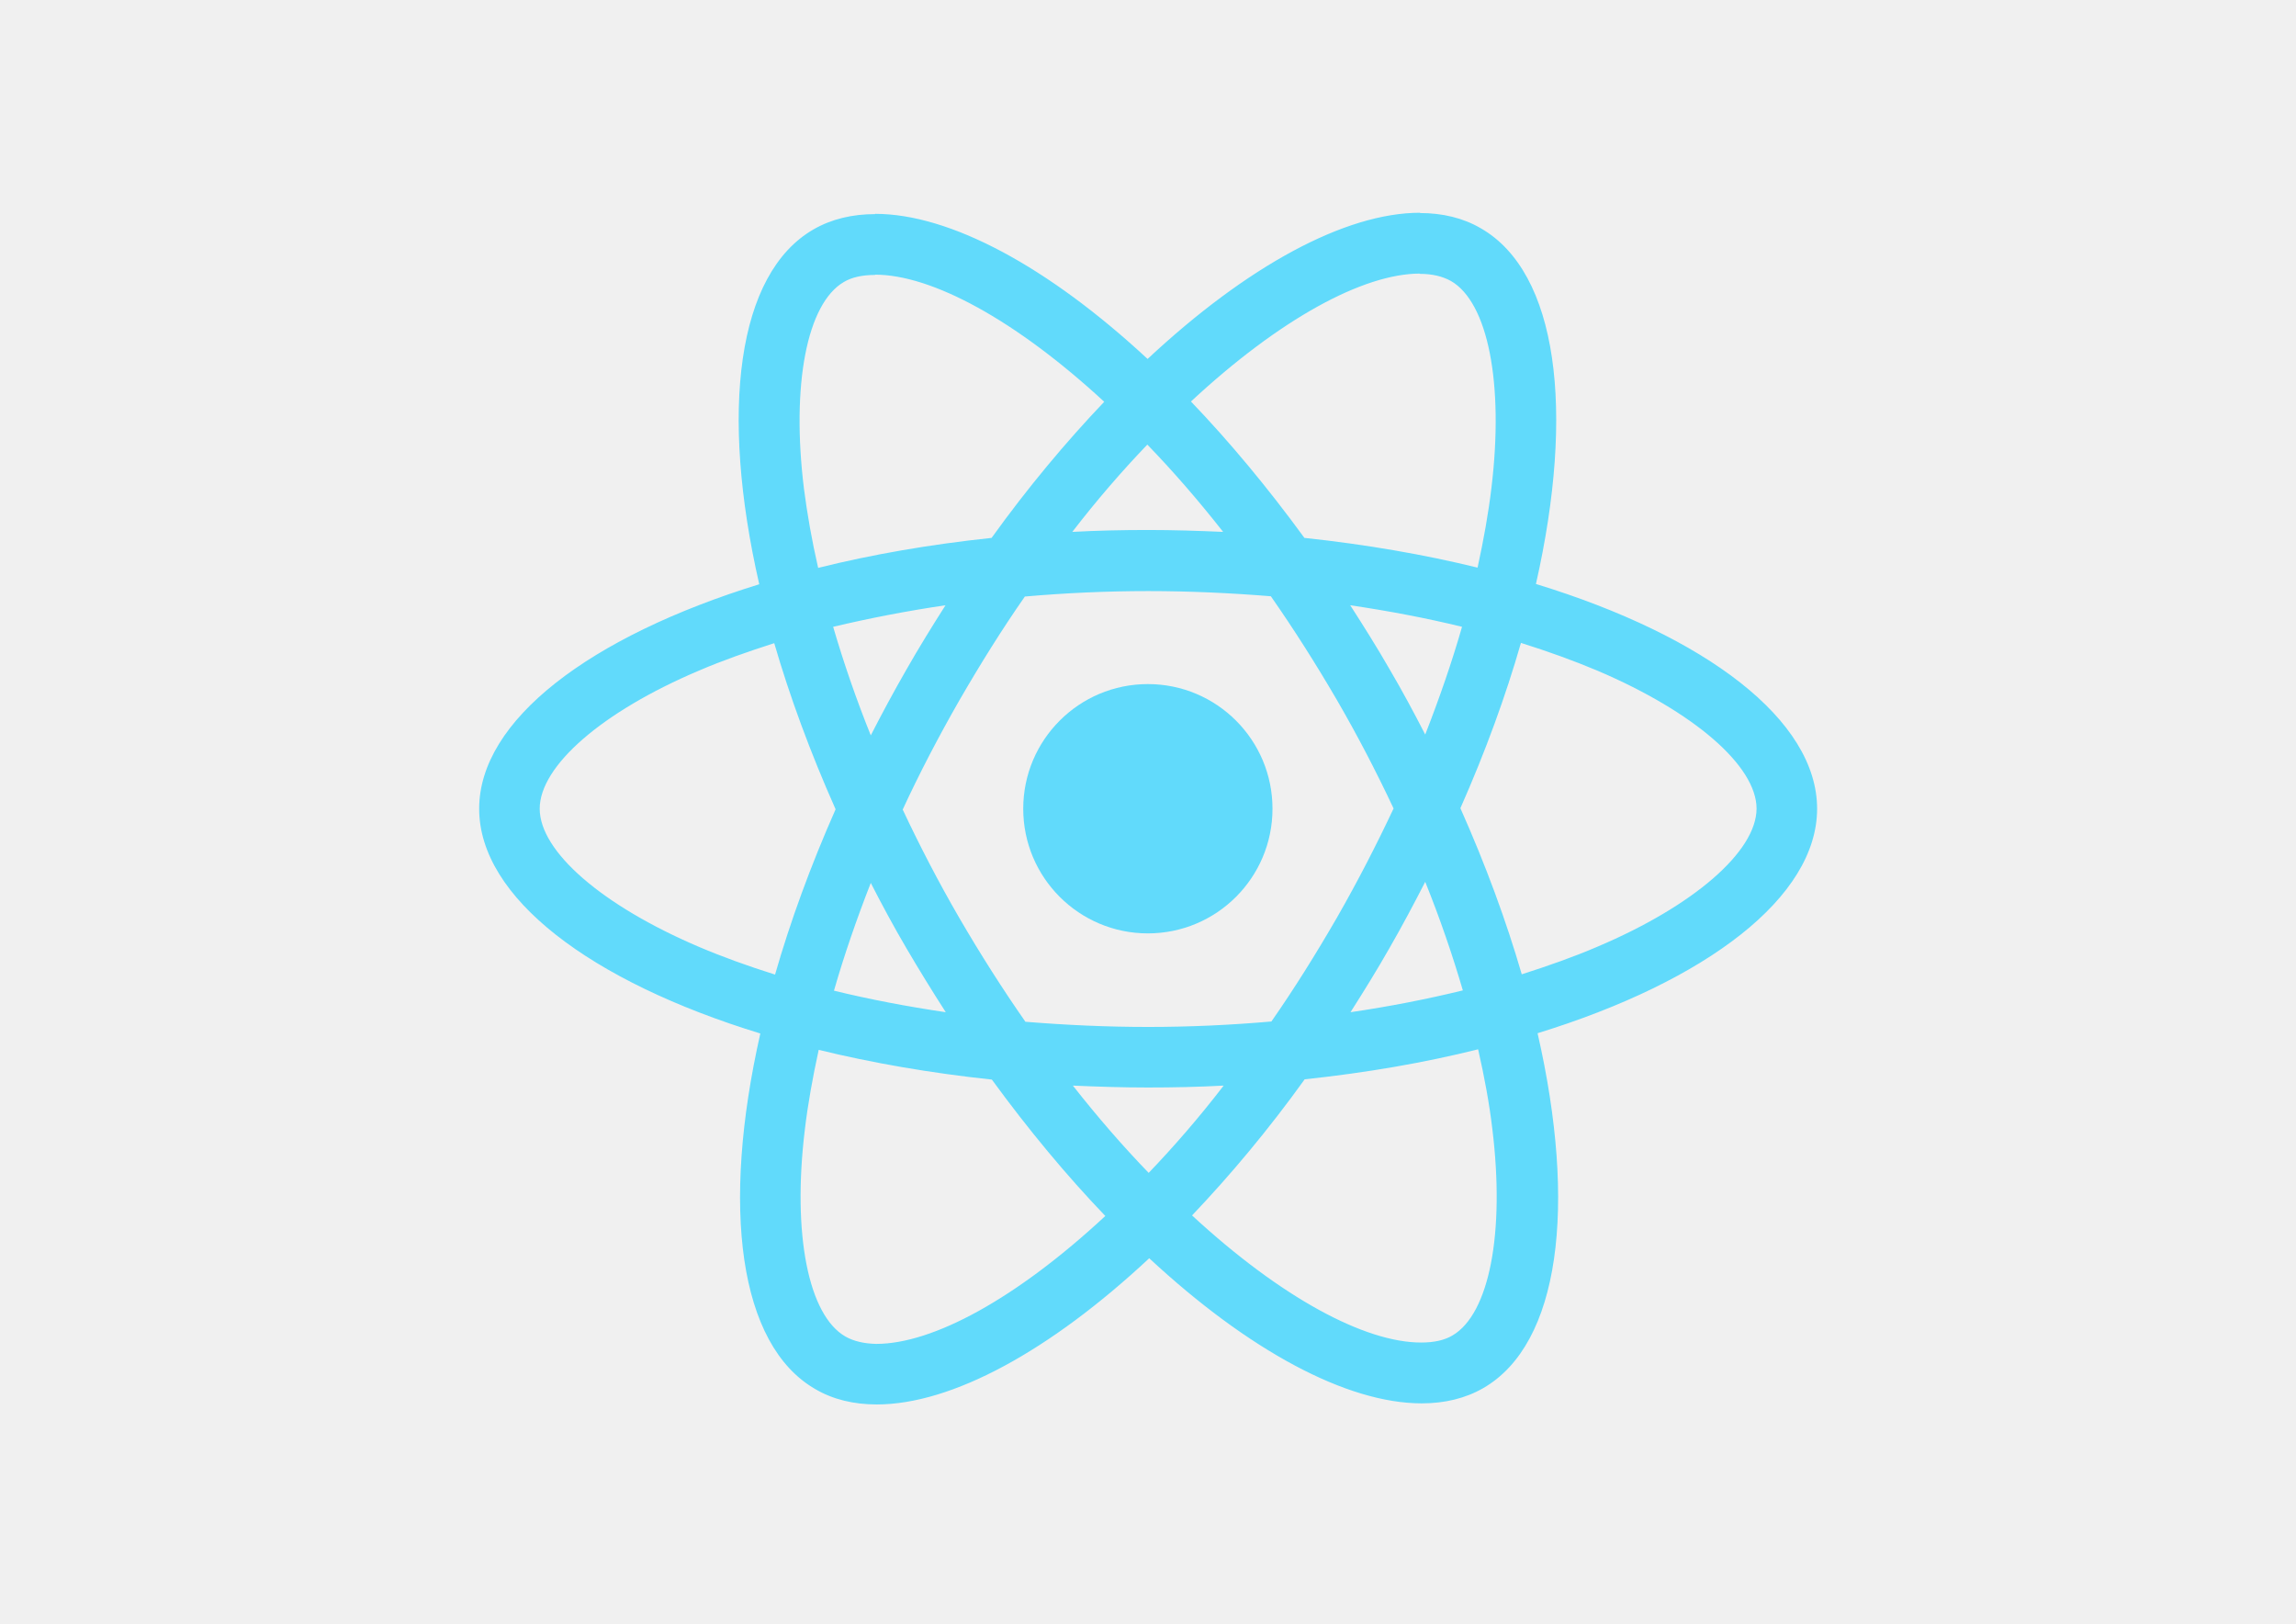
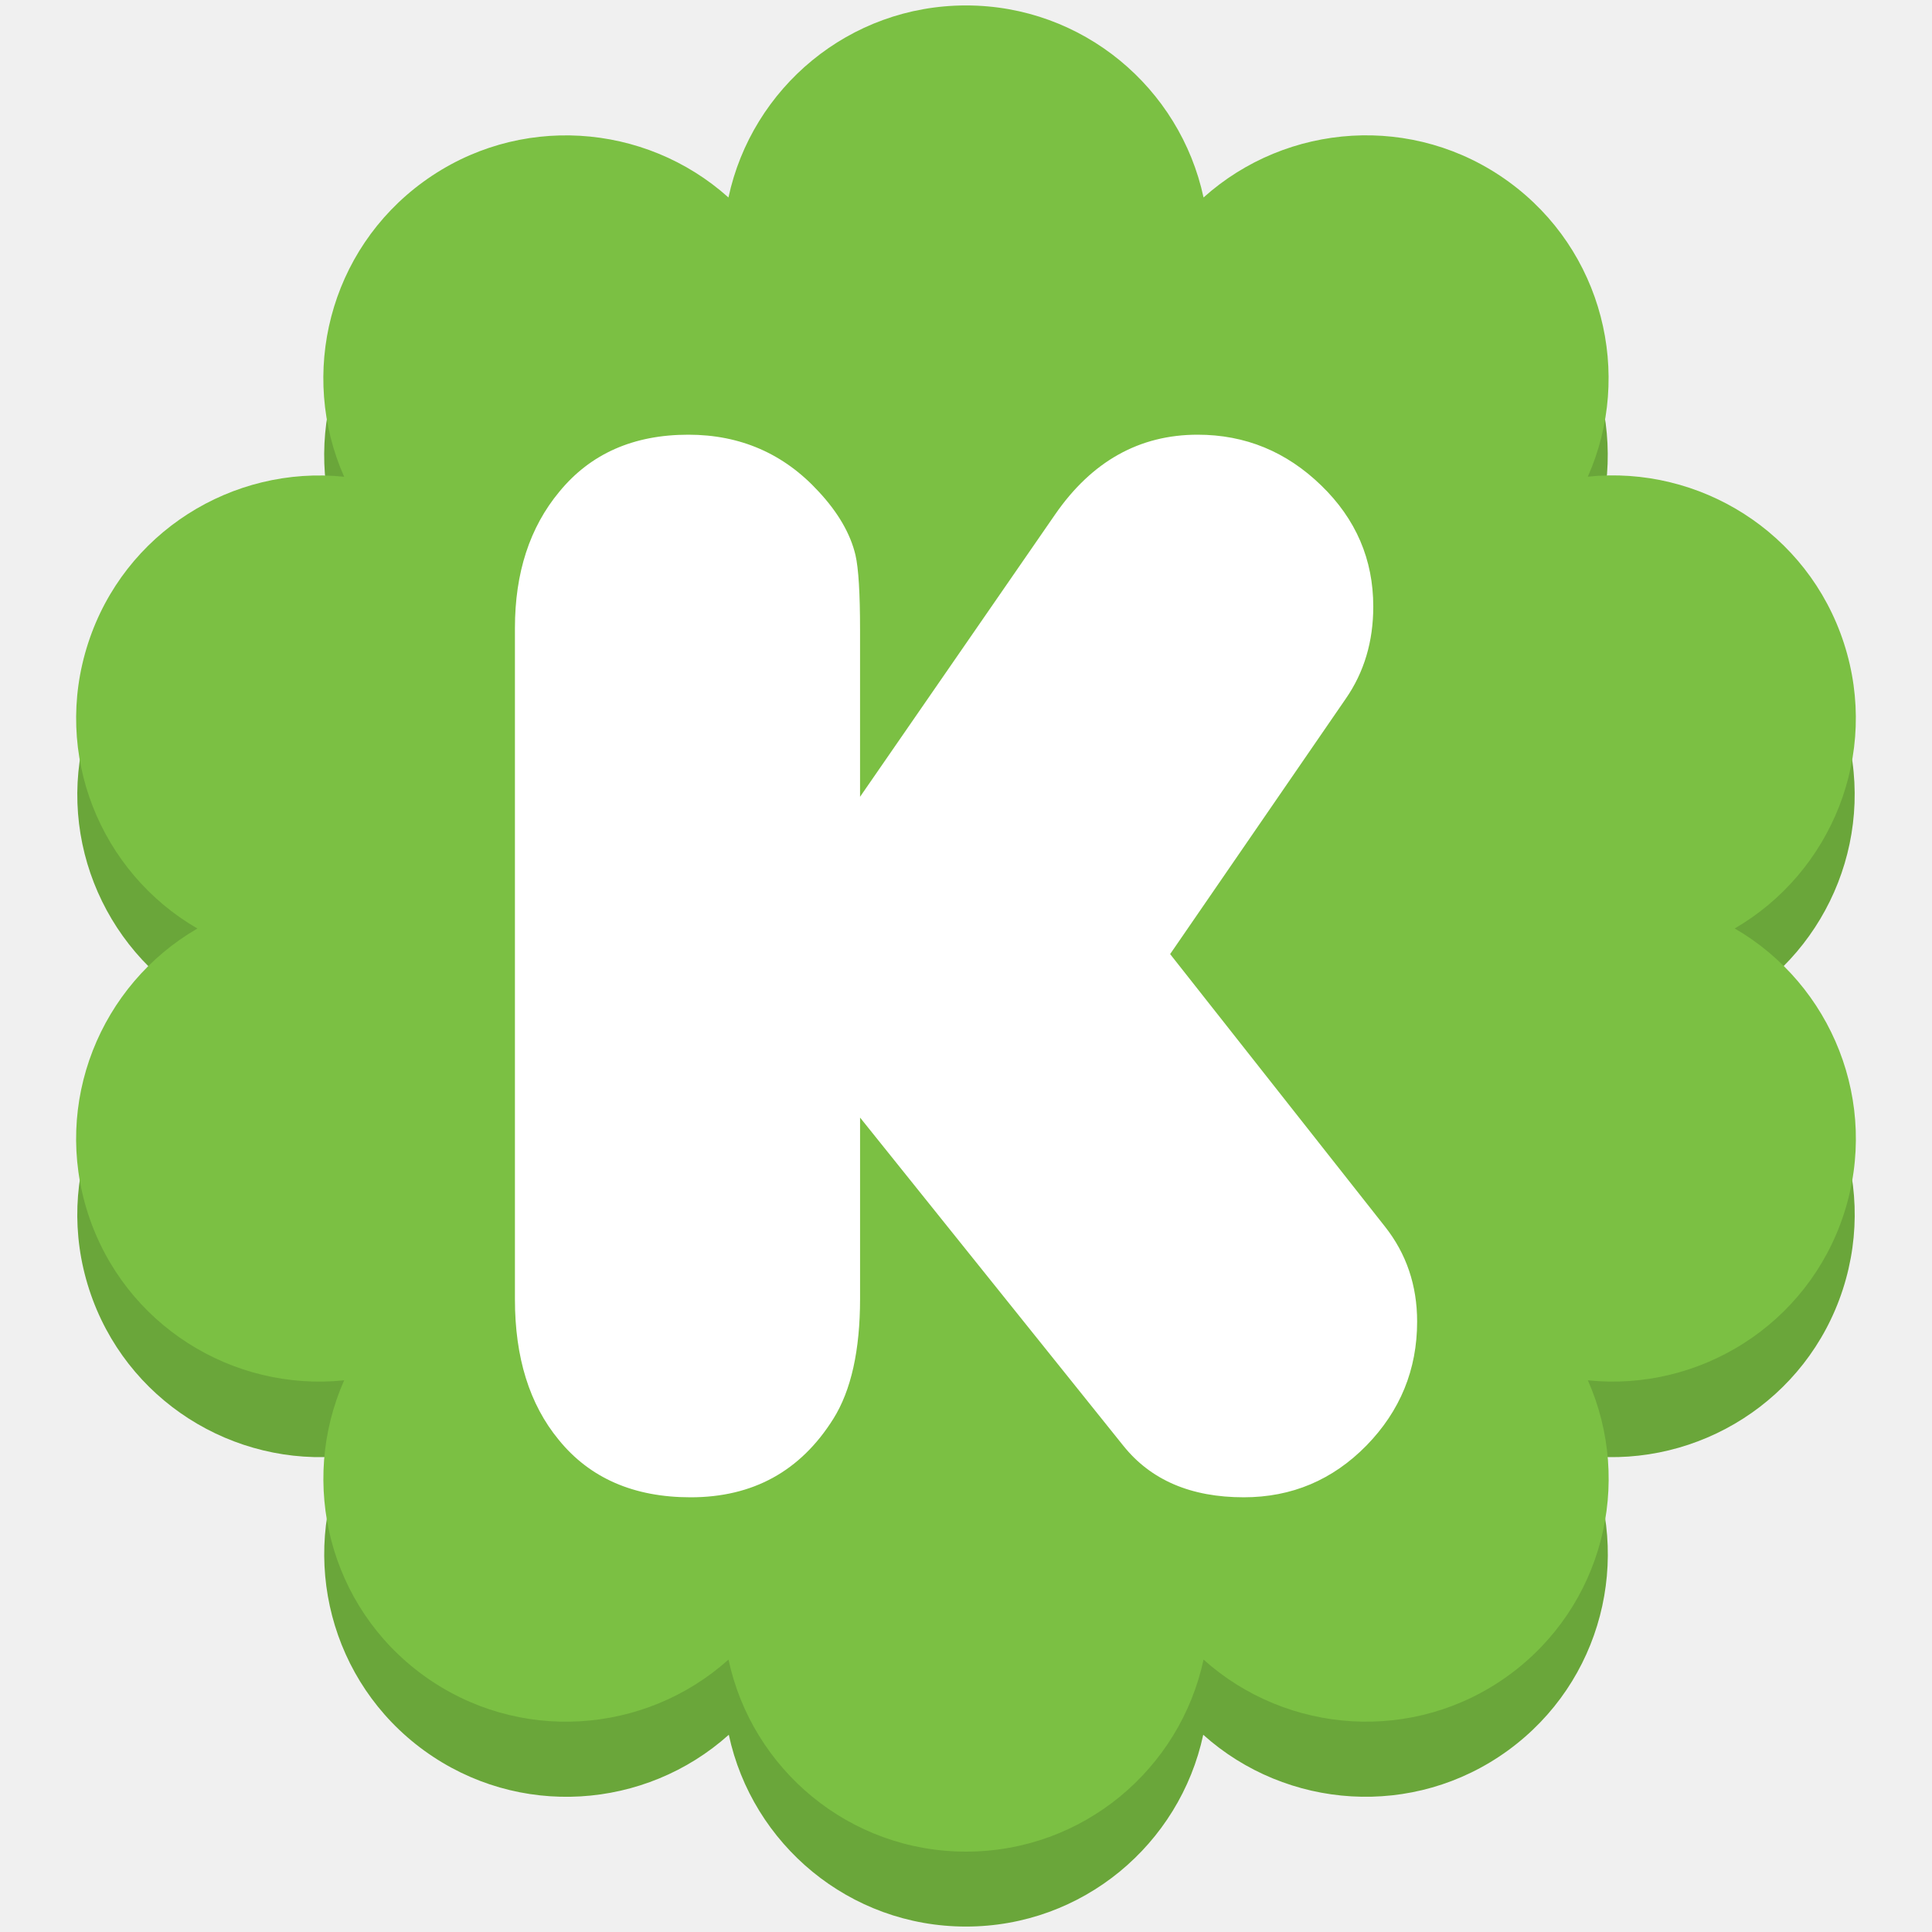
- <svg xmlns="http://www.w3.org/2000/svg" viewBox="0 0 841.9 595.3">
-   <g fill="#61DAFB">
-     <path d="M666.3 296.5c0-32.5-40.7-63.3-103.1-82.4 14.4-63.6 8-114.2-20.2-130.4-6.5-3.8-14.1-5.6-22.4-5.6v22.3c4.6 0 8.3.9 11.4 2.6 13.6 7.8 19.5 37.5 14.9 75.7-1.1 9.4-2.9 19.3-5.1 29.4-19.6-4.8-41-8.5-63.5-10.9-13.5-18.5-27.5-35.3-41.6-50 32.6-30.3 63.2-46.9 84-46.9V78c-27.5 0-63.5 19.6-99.9 53.6-36.4-33.8-72.4-53.2-99.9-53.2v22.3c20.7 0 51.4 16.5 84 46.6-14 14.7-28 31.4-41.3 49.9-22.6 2.4-44 6.1-63.6 11-2.3-10-4-19.7-5.2-29-4.7-38.2 1.1-67.9 14.6-75.8 3-1.8 6.9-2.6 11.5-2.6V78.5c-8.4 0-16 1.8-22.6 5.6-28.1 16.2-34.4 66.7-19.9 130.1-62.2 19.2-102.7 49.9-102.7 82.3 0 32.5 40.7 63.3 103.1 82.4-14.4 63.6-8 114.2 20.2 130.4 6.5 3.8 14.1 5.6 22.5 5.6 27.5 0 63.5-19.6 99.9-53.6 36.4 33.8 72.4 53.2 99.9 53.2 8.4 0 16-1.8 22.6-5.6 28.1-16.2 34.4-66.7 19.9-130.1 62-19.1 102.5-49.9 102.5-82.3zm-130.2-66.7c-3.7 12.9-8.3 26.2-13.5 39.5-4.1-8-8.4-16-13.1-24-4.6-8-9.5-15.8-14.4-23.4 14.2 2.1 27.9 4.7 41 7.9zm-45.8 106.5c-7.8 13.5-15.8 26.3-24.1 38.2-14.9 1.3-30 2-45.2 2-15.1 0-30.2-.7-45-1.9-8.3-11.9-16.4-24.6-24.2-38-7.6-13.1-14.5-26.4-20.8-39.8 6.2-13.4 13.2-26.8 20.7-39.9 7.8-13.5 15.8-26.3 24.1-38.2 14.9-1.3 30-2 45.2-2 15.1 0 30.2.7 45 1.9 8.3 11.9 16.4 24.6 24.2 38 7.6 13.1 14.5 26.4 20.8 39.8-6.3 13.4-13.2 26.8-20.7 39.9zm32.3-13c5.4 13.4 10 26.8 13.8 39.8-13.1 3.2-26.9 5.9-41.2 8 4.9-7.7 9.8-15.6 14.4-23.7 4.6-8 8.9-16.1 13-24.1zM421.2 430c-9.3-9.6-18.6-20.3-27.8-32 9 .4 18.2.7 27.5.7 9.4 0 18.7-.2 27.8-.7-9 11.7-18.3 22.4-27.5 32zm-74.4-58.9c-14.2-2.1-27.9-4.7-41-7.9 3.7-12.9 8.3-26.2 13.5-39.5 4.1 8 8.4 16 13.1 24 4.7 8 9.5 15.8 14.4 23.4zM420.7 163c9.3 9.6 18.6 20.3 27.8 32-9-.4-18.2-.7-27.5-.7-9.4 0-18.7.2-27.8.7 9-11.7 18.3-22.4 27.5-32zm-74 58.9c-4.9 7.7-9.8 15.6-14.4 23.7-4.6 8-8.9 16-13 24-5.4-13.4-10-26.8-13.8-39.8 13.1-3.1 26.9-5.8 41.2-7.9zm-90.5 125.2c-35.4-15.1-58.3-34.9-58.3-50.6 0-15.7 22.9-35.6 58.3-50.6 8.6-3.7 18-7 27.7-10.1 5.7 19.6 13.2 40 22.5 60.9-9.2 20.8-16.6 41.1-22.2 60.6-9.9-3.1-19.3-6.5-28-10.2zM310 490c-13.6-7.8-19.5-37.5-14.9-75.7 1.1-9.4 2.9-19.3 5.1-29.4 19.6 4.8 41 8.5 63.5 10.9 13.5 18.5 27.5 35.3 41.6 50-32.6 30.3-63.2 46.9-84 46.9-4.5-.1-8.3-1-11.3-2.7zm237.2-76.2c4.7 38.2-1.1 67.9-14.6 75.8-3 1.8-6.9 2.6-11.5 2.6-20.7 0-51.4-16.5-84-46.6 14-14.7 28-31.4 41.3-49.9 22.6-2.4 44-6.1 63.6-11 2.3 10.1 4.1 19.8 5.2 29.1zm38.5-66.7c-8.6 3.7-18 7-27.7 10.1-5.7-19.6-13.2-40-22.5-60.9 9.2-20.8 16.6-41.1 22.2-60.6 9.9 3.1 19.3 6.5 28.1 10.2 35.4 15.1 58.3 34.9 58.3 50.6-.1 15.7-23 35.6-58.4 50.6zM320.8 78.4z" />
-     <circle cx="420.9" cy="296.5" r="45.7" />
-     <path d="M520.5 78.1z" />
+ <svg xmlns="http://www.w3.org/2000/svg" enable-background="new 0 0 200 200" height="200px" id="Слой_1" version="1.1" viewBox="0 0 200 200" width="200px" xml:space="preserve">
+   <g>
+     <path d="M179.474,103.995c10.021-5.821,15.015-18.018,11.291-29.487c-3.729-11.486-14.934-18.408-26.477-17.221   c4.695-10.603,1.569-23.407-8.195-30.501c-9.767-7.095-22.9-6.107-31.535,1.639C122.128,17.083,112.066,8.569,100,8.569   c-12.068,0-22.129,8.514-24.559,19.855c-8.633-7.746-21.773-8.724-31.535-1.629c-9.764,7.094-12.902,19.898-8.195,30.501   C24.178,56.1,12.967,63.03,9.238,74.508c-3.732,11.486,1.256,23.684,11.299,29.496c-10.039,5.813-15.031,18.009-11.303,29.487   c3.732,11.485,14.938,18.414,26.477,17.22c-4.699,10.603-1.568,23.406,8.189,30.5c9.773,7.096,22.908,6.116,31.545-1.629   c2.43,11.34,12.486,19.855,24.555,19.855c12.075,0,22.128-8.516,24.558-19.855c8.631,7.736,21.777,8.725,31.54,1.629   c9.767-7.103,12.895-19.897,8.194-30.5c11.535,1.188,22.743-5.743,26.473-17.22C194.493,122.004,189.509,109.817,179.474,103.995z" fill="#6AA63A" />
+     <path d="M179.577,96.113c10.035-5.83,15.035-18.042,11.306-29.526c-3.734-11.501-14.953-18.432-26.511-17.243   c4.701-10.617,1.569-23.437-8.206-30.54c-9.779-7.104-22.93-6.115-31.576,1.639C122.156,9.089,112.082,0.563,100,0.563   c-12.084,0-22.158,8.526-24.59,19.88c-8.645-7.754-21.803-8.734-31.578-1.63c-9.775,7.103-12.92,19.923-8.205,30.54   c-11.549-1.197-22.773,5.742-26.506,17.234c-3.74,11.501,1.256,23.714,11.314,29.534c-10.053,5.82-15.055,18.033-11.32,29.526   c3.738,11.501,14.959,18.44,26.512,17.243c-4.705,10.617-1.57,23.437,8.201,30.541c9.785,7.103,22.938,6.123,31.586-1.631   C77.848,183.154,87.916,191.68,100,191.68c12.091,0,22.156-8.525,24.59-19.879c8.643,7.745,21.806,8.733,31.581,1.631   c9.779-7.113,12.911-19.924,8.205-30.541c11.55,1.188,22.772-5.75,26.507-17.243C194.617,114.146,189.626,101.941,179.577,96.113z" fill="#7BC043" />
  </g>
+   <path d="M89.033,82.483l20.184-29.214c3.801-5.51,8.732-8.269,14.76-8.269c4.935,0,9.191,1.756,12.789,5.247  c3.61,3.492,5.395,7.678,5.395,12.548c0,3.595-0.941,6.785-2.844,9.53l-18.185,26.442l22.231,28.199  c2.219,2.804,3.338,6.084,3.338,9.844c0,4.973-1.754,9.248-5.239,12.824c-3.503,3.573-7.74,5.365-12.711,5.365  c-5.448,0-9.605-1.767-12.463-5.335l-27.254-33.973v18.747c0,5.334-0.921,9.498-2.773,12.446C82.865,152.293,77.948,155,71.488,155  c-5.871,0-10.43-1.982-13.651-5.953c-3.021-3.664-4.532-8.503-4.532-14.543V65.02c0-5.716,1.526-10.428,4.607-14.13  C61.134,46.966,65.581,45,71.254,45c5.391,0,9.899,1.966,13.495,5.89c2.005,2.155,3.29,4.359,3.812,6.581  c0.314,1.373,0.471,3.944,0.471,7.706V82.483z" fill="#FFFFFF" />
</svg>
